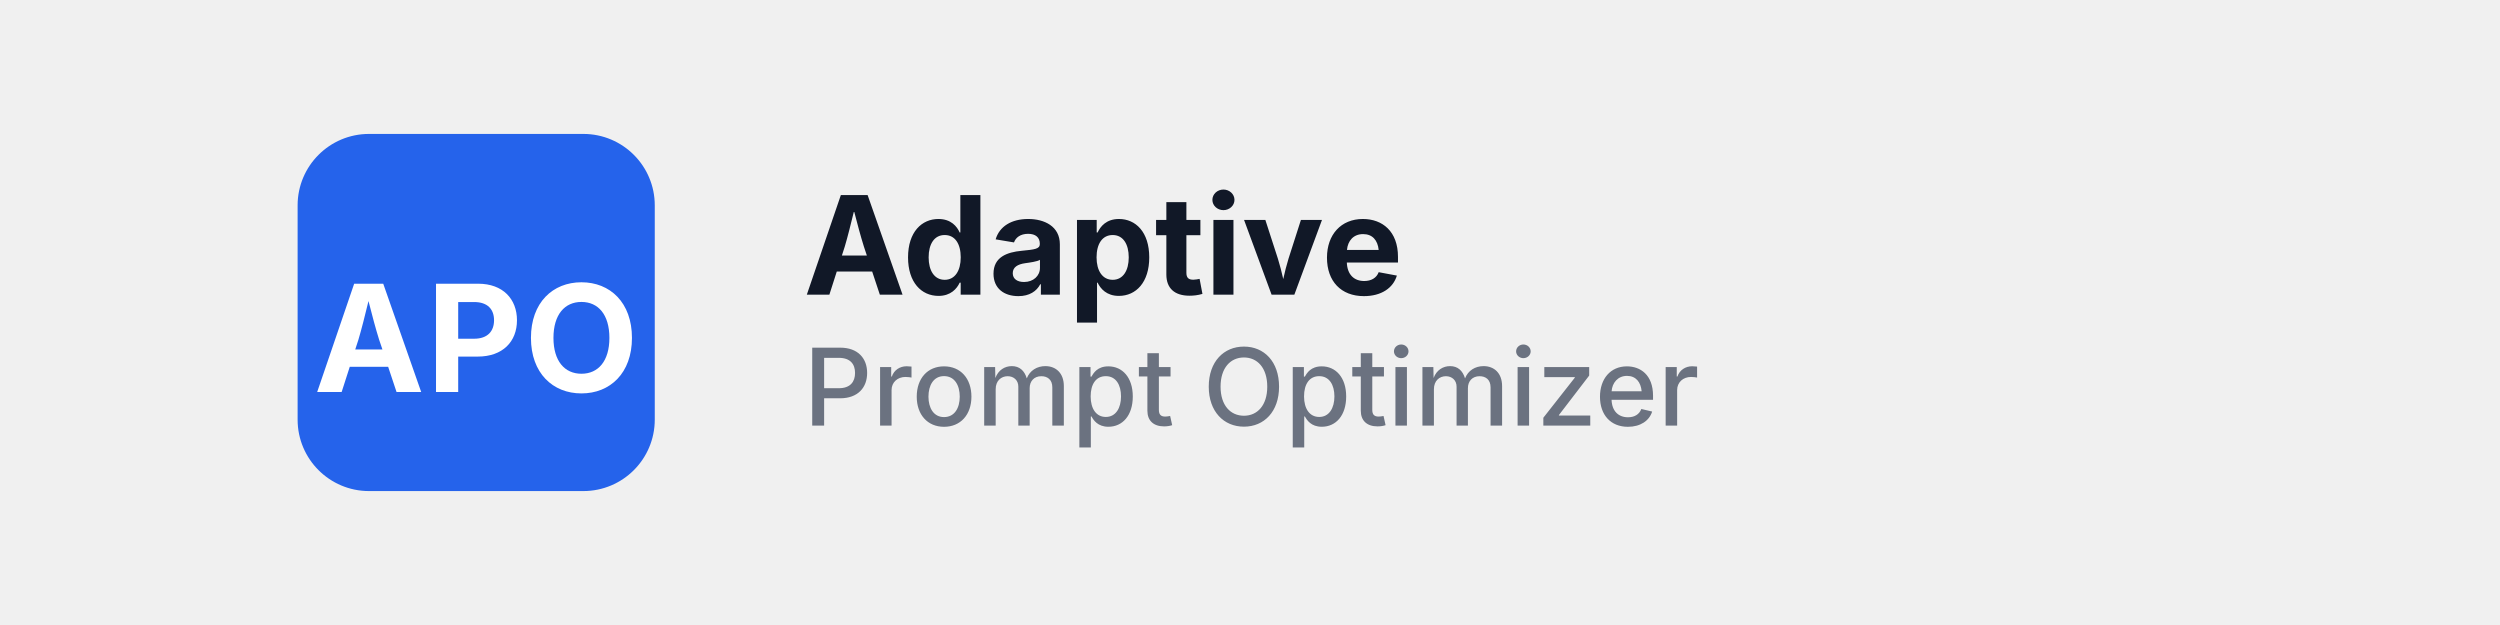
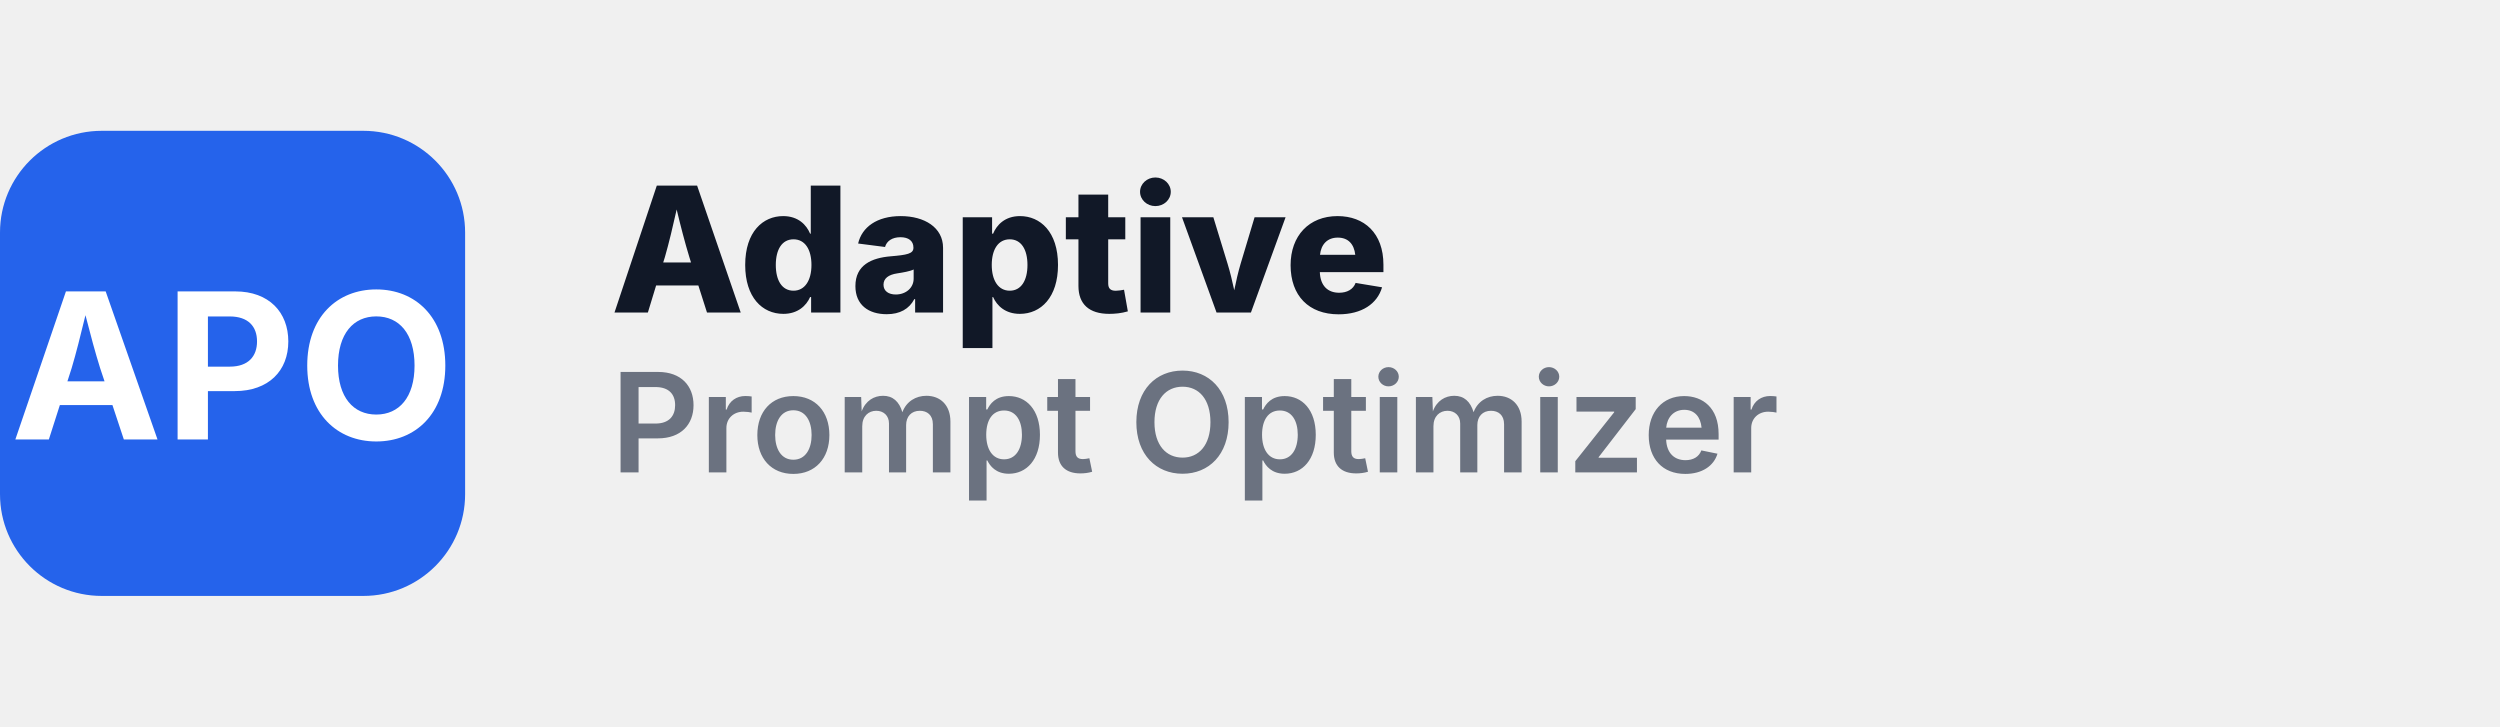
- <svg xmlns="http://www.w3.org/2000/svg" width="840" height="210" viewBox="0 0 840 210">
-   <rect width="840" height="210" fill="none" />
-   <g transform="translate(420,105)">
-     <rect x="-320" y="-60" width="120" height="120" rx="24" fill="#2563EB" />
-     <text x="-260" y="8" text-anchor="middle" dominant-baseline="middle" font-family="Inter, system-ui, sans-serif" font-size="50" font-weight="700" fill="#FFFFFF" letter-spacing="0.5">APO</text>
-     <g transform="translate(-150,0)">
-       <text x="0" y="-6" text-anchor="start" font-family="Inter, system-ui, sans-serif" font-size="46" font-weight="700" fill="#111827">Adaptive</text>
-       <text x="0" y="38" text-anchor="start" font-family="Inter, system-ui, sans-serif" font-size="36" font-weight="500" fill="#6B7280">Prompt Optimizer</text>
-     </g>
+ <svg xmlns="http://www.w3.org/2000/svg" width="688" height="200" viewBox="0 0 688 200">
+   <rect width="688" height="200" fill="none" />
+   <rect x="0" y="36" width="128" height="128" rx="28" fill="#2563EB" />
+   <text x="64" y="100" text-anchor="middle" dominant-baseline="middle" font-family="Inter, system-ui, -apple-system, Segoe UI, Roboto, Helvetica, Arial, sans-serif" font-size="56" font-weight="700" fill="#FFFFFF" letter-spacing="0.5">
+     APO
+   </text>
+   <g transform="translate(168,0)">
+     <text x="0" y="86" font-family="Inter, system-ui, -apple-system, Segoe UI, Roboto, Helvetica, Arial, sans-serif" font-size="48" font-weight="800" fill="#111827">Adaptive</text>
+     <text x="0" y="130" font-family="Inter, system-ui, -apple-system, Segoe UI, Roboto, Helvetica, Arial, sans-serif" font-size="38" font-weight="600" fill="#6B7280">Prompt Optimizer</text>
  </g>
</svg>
